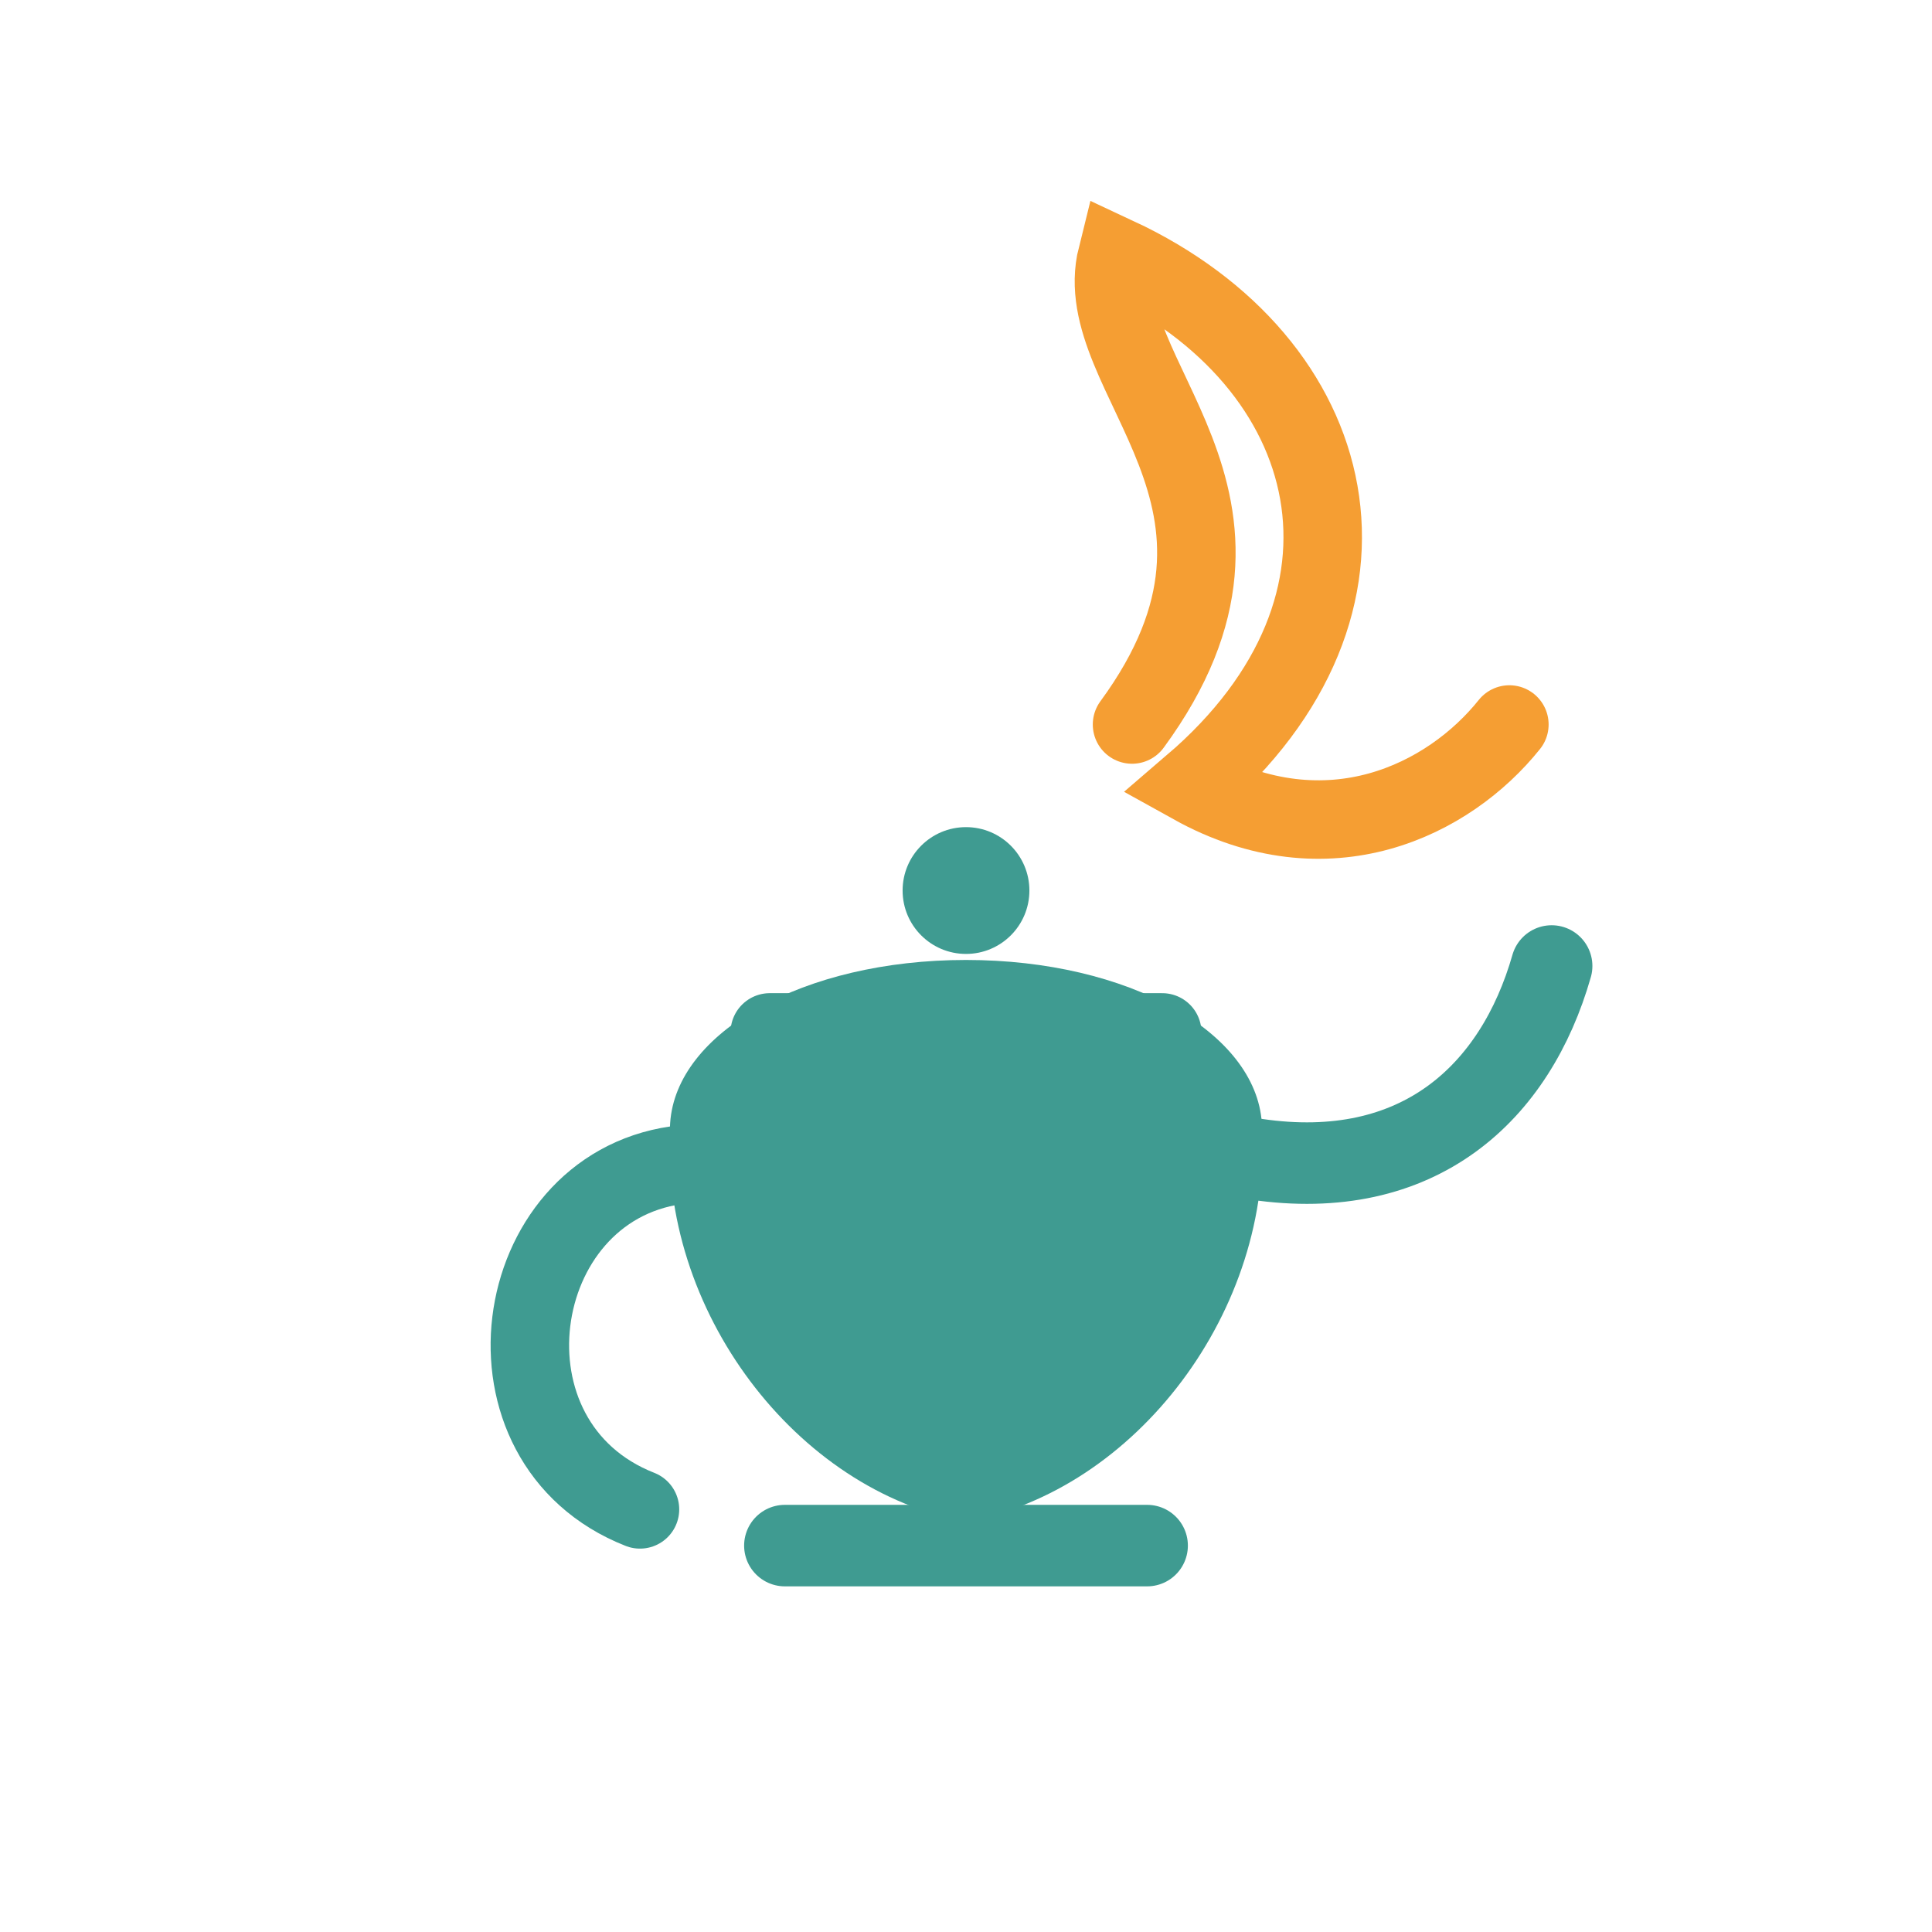
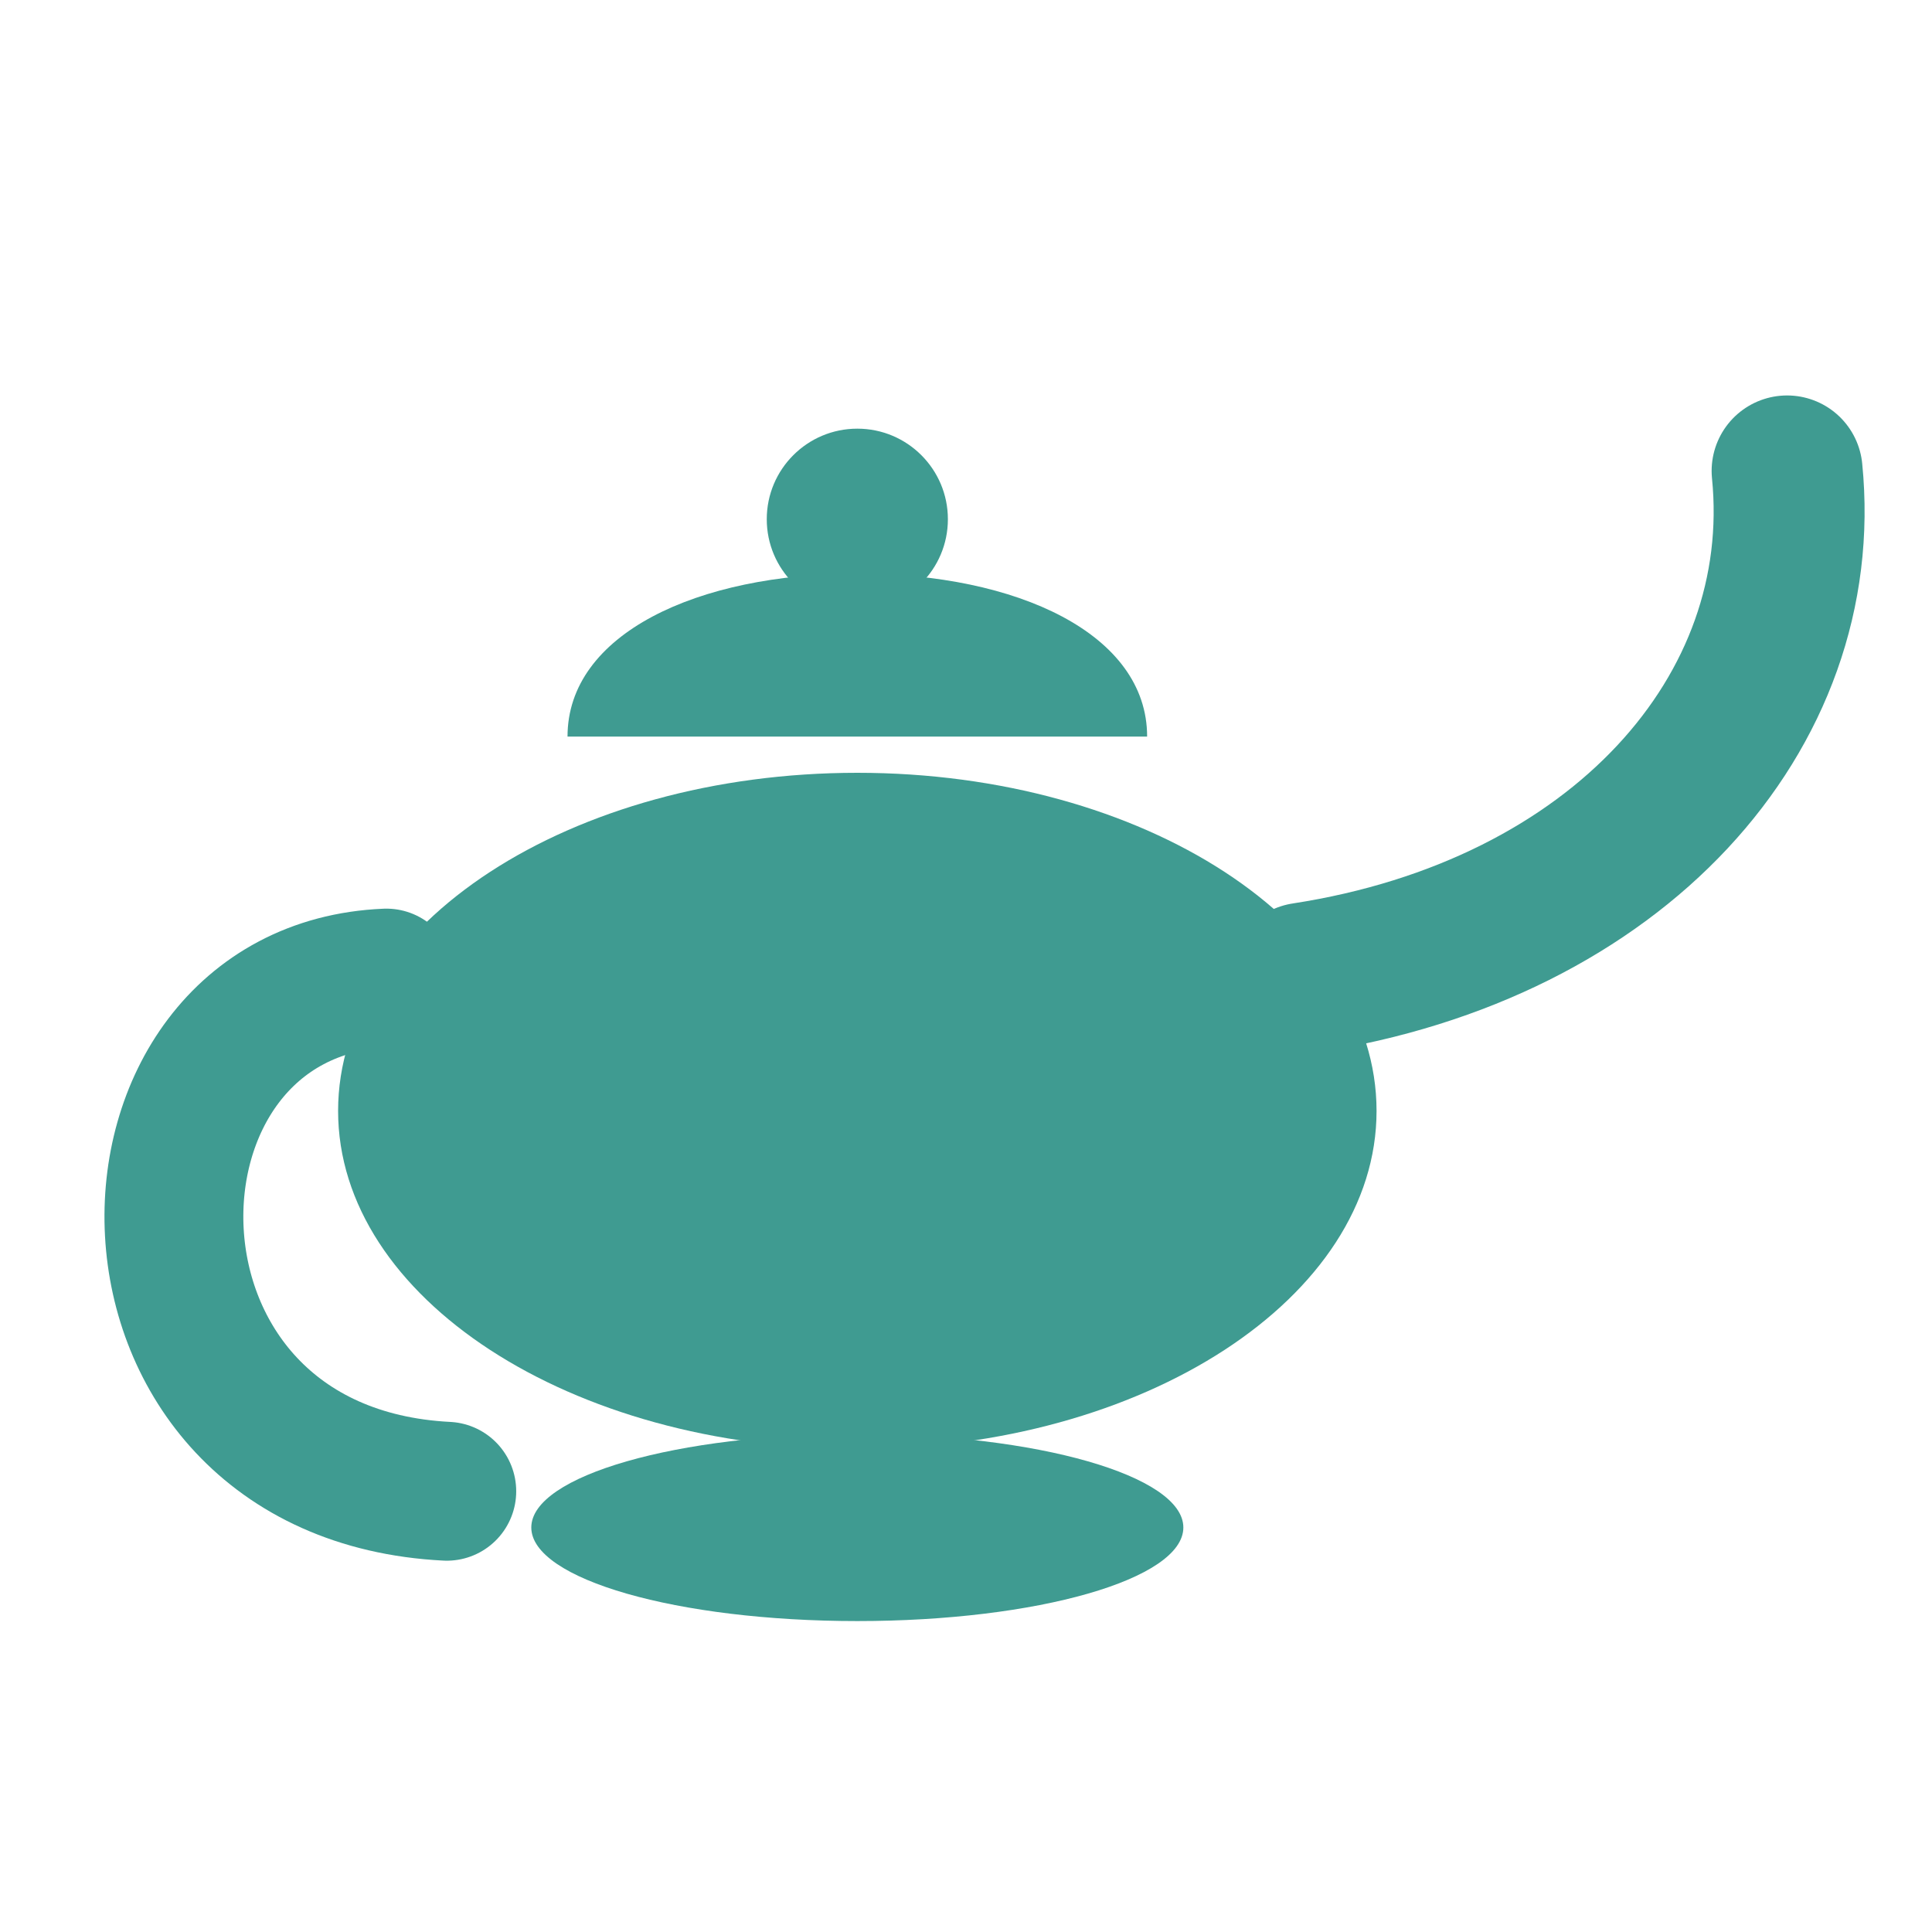
- <svg xmlns="http://www.w3.org/2000/svg" viewBox="0 0 64 64" fill="none" aria-hidden="true">
-   <path d="M37.5 24c5.5-7.5-1.5-11.5-.5-15.5 7.5 3.5 9.5 11.5 2.5 17.5 4.5 2.5 8.5.5 10.5-2" stroke="#f59e33" stroke-width="2.6" stroke-linecap="round" />
-   <circle cx="32" cy="29.5" r="2.1" fill="#3f9b91" />
-   <path d="M25.5 34.2h13" stroke="#3f9b91" stroke-width="2.6" stroke-linecap="round" />
-   <path d="M22.2 37.2c.2-3 4.4-5.4 9.8-5.4s9.6 2.4 9.8 5.4c.4 6.2-4.2 12.2-9.8 13.2-5.6-1-10.2-7-9.8-13.2Z" fill="#3f9b91" />
-   <path d="M41.6 38.4c5.4.8 8.6-2.2 9.8-6.4" stroke="#3f9b91" stroke-width="2.7" stroke-linecap="round" />
-   <path d="M22.4 38.6c-5.6.8-6.8 9.2-1.2 11.4" stroke="#3f9b91" stroke-width="2.6" stroke-linecap="round" />
-   <path d="M26 51.2h12" stroke="#3f9b91" stroke-width="2.7" stroke-linecap="round" />
+ <svg xmlns="http://www.w3.org/2000/svg" viewBox="0 0 32 32" fill="none" aria-hidden="true">
+   <g fill="#3f9b91">
+     <circle cx="14.2" cy="8.6" r="1.5" />
+     <path d="M9.4 12.2c0-1.7 2.15-2.7 4.8-2.7s4.8 1 4.8 2.7H9.4Z" />
+     <ellipse cx="14.2" cy="18.4" rx="8.6" ry="5.6" />
+     <ellipse cx="14.2" cy="25.3" rx="5.4" ry="1.55" />
+   </g>
+   <path d="M6.4 16.2C1.6 16.4 1.5 24.4 7.4 24.7" stroke="#3f9b91" stroke-width="2.3" stroke-linecap="round" />
+   <path d="M21.6 16.2c5.2-.8 8.4-4.4 8-8.4" stroke="#3f9b91" stroke-width="2.5" stroke-linecap="round" />
</svg>
